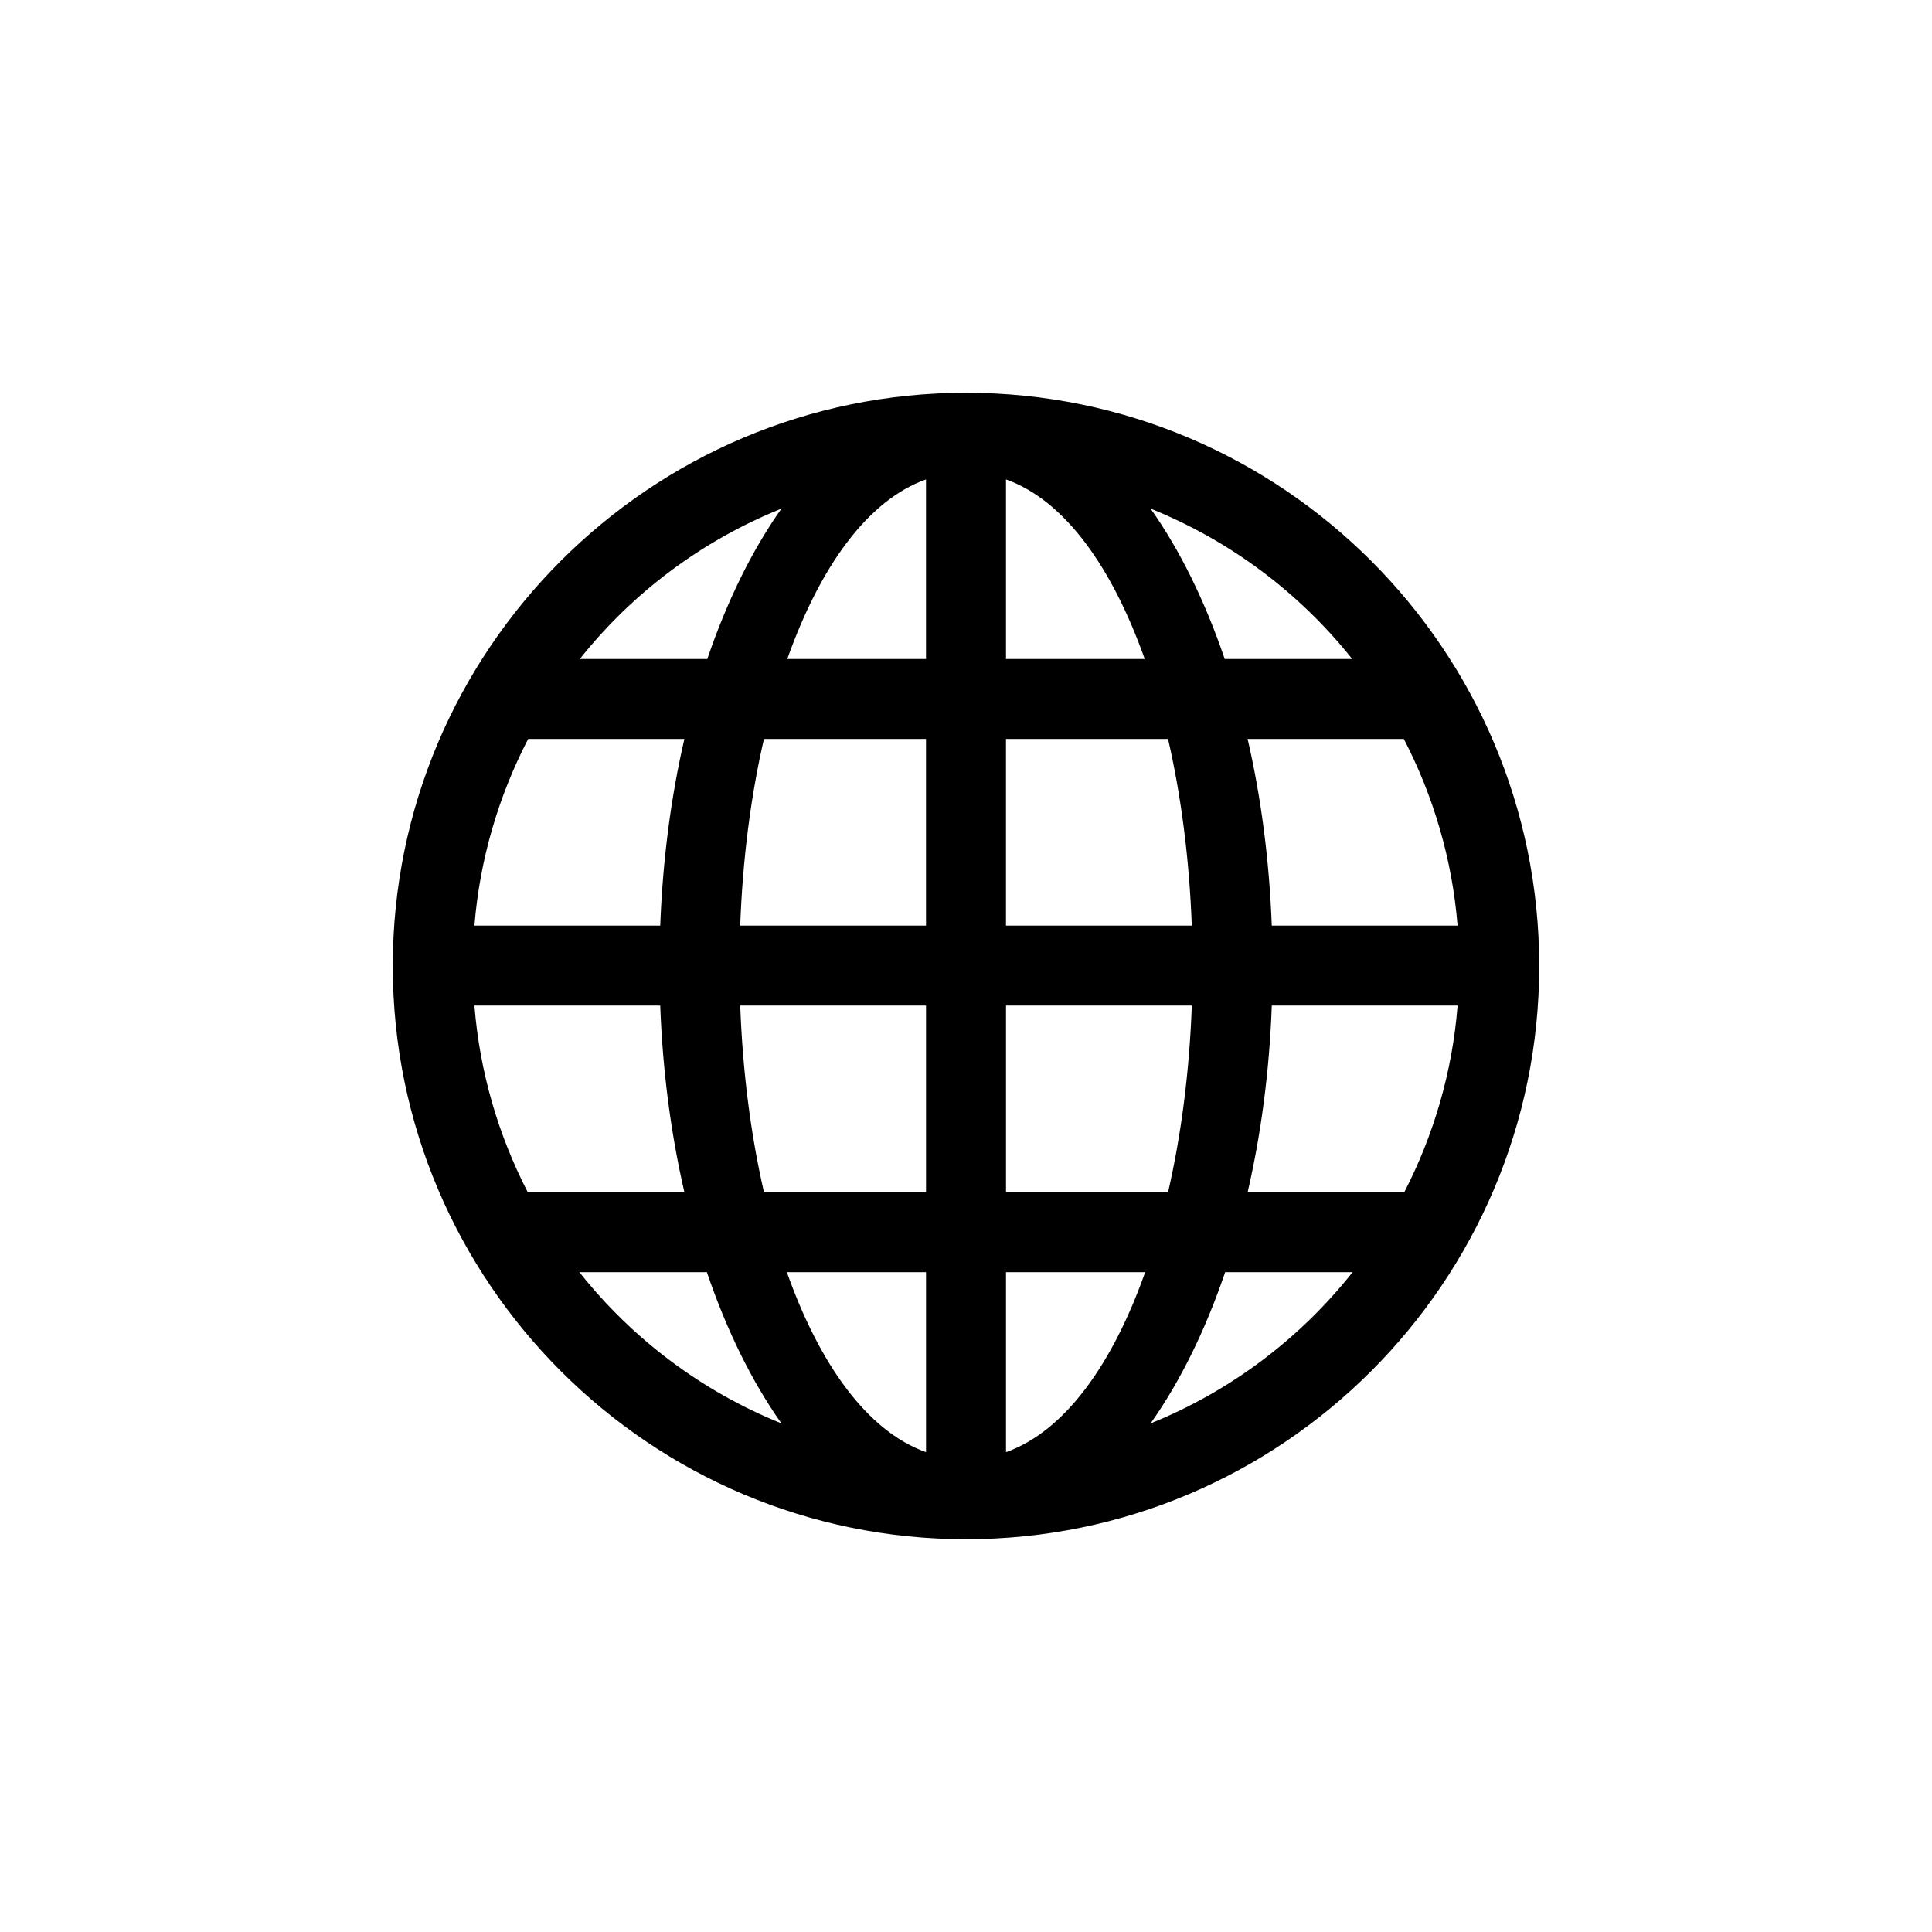
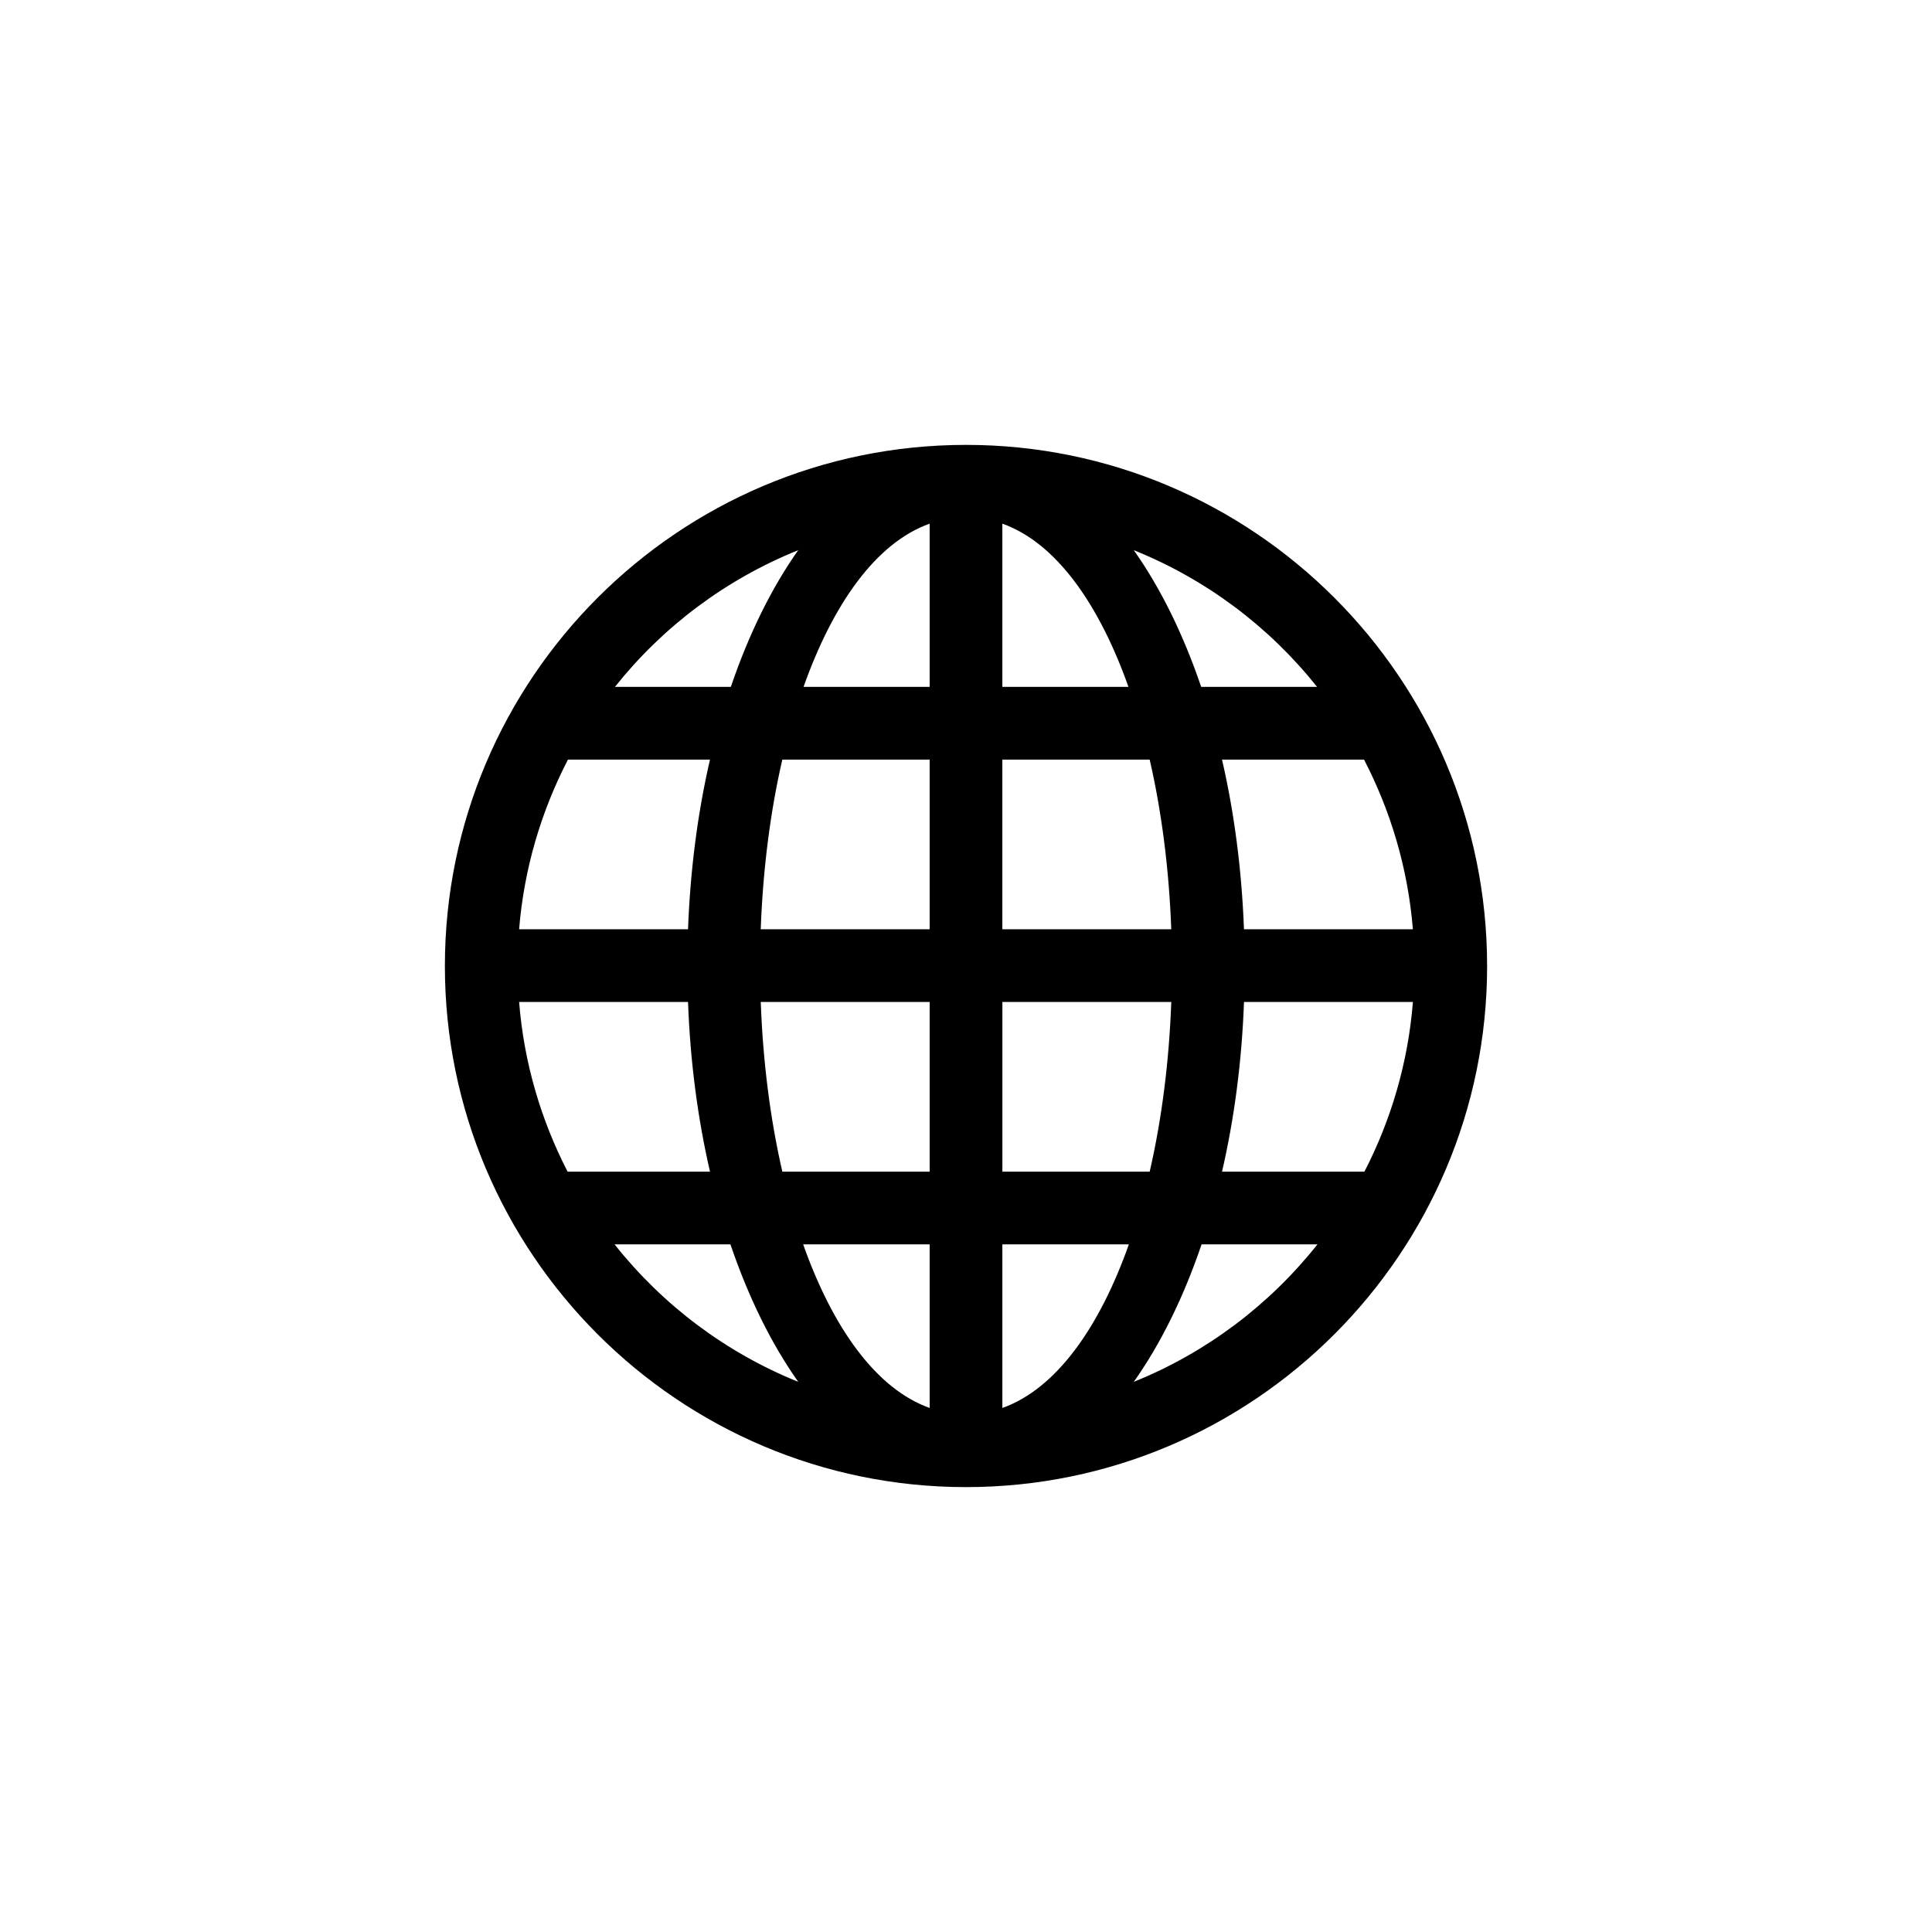
<svg xmlns="http://www.w3.org/2000/svg" width="50" height="50" viewBox="0 0 100 100">
  <g>
    <g transform="translate(50 50) scale(0.69 0.69) rotate(0) translate(-50 -50)" style="fill:#000000">
-       <svg fill="#000000" version="1.1" x="0px" y="0px" viewBox="0 0 100 100">
+       <svg fill="#000000" version="1.1" x="0px" y="0px" viewBox="-5 -5 110 110">
        <g transform="translate(0,-952.3622)">
          <path style="text-indent:0;text-transform:none;direction:ltr;block-progression:tb;baseline-shift:baseline;color:#000000;enable-background:accumulate;" d="m 50,959.362 c -23.713,0 -43,19.287 -43,43 0,23.713 19.287,43 43,43 23.713,0 43,-19.287 43,-43 0,-23.713 -19.287,-43 -43,-43 z m -3,6.5 0,13.469 -10.406,0 C 39.031,972.464 42.585,967.435 47,965.862 z m 6,0 c 4.415,1.573 7.969,6.602 10.406,13.469 l -10.406,0 0,-13.469 z m -16.844,2.188 c -2.198,3.108 -4.078,6.923 -5.562,11.281 l -9.562,0 c 3.949,-4.966 9.145,-8.873 15.125,-11.281 z m 27.688,0 c 5.98,2.408 11.176,6.315 15.125,11.281 l -9.562,0 c -1.484,-4.358 -3.364,-8.173 -5.562,-11.281 z m -46.688,17.281 11.719,0 c -1.006,4.34 -1.626,9.066 -1.812,14 l -13.938,0 c 0.406,-5.017 1.83,-9.753 4.031,-14 z m 17.688,0 12.156,0 0,14 -13.938,0 c 0.18,-4.912 0.784,-9.68 1.781,-14 z m 18.156,0 12.156,0 c 0.997,4.32 1.601,9.088 1.781,14 l -13.938,0 0,-14 z m 18.125,0 11.719,0 c 2.201,4.247 3.625,8.983 4.031,14 l -13.938,0 c -0.186,-4.934 -0.807,-9.66 -1.812,-14 z m -58,20 13.938,0 c 0.181,4.945 0.809,9.652 1.812,14 l -11.75,0 c -2.191,-4.249 -3.603,-8.984 -4,-14 z m 19.938,0 13.938,0 0,14 -12.156,0 c -0.996,-4.323 -1.603,-9.086 -1.781,-14 z m 19.938,0 13.938,0 c -0.178,4.914 -0.786,9.677 -1.781,14 l -12.156,0 0,-14 z m 19.938,0 13.938,0 c -0.397,5.016 -1.809,9.751 -4,14 l -11.75,0 c 1.004,-4.348 1.632,-9.055 1.812,-14 z m -51.938,20 9.562,0 c 1.488,4.381 3.385,8.224 5.594,11.344 C 30.159,1034.259 24.953,1030.317 21,1025.331 z m 15.562,0 10.438,0 0,13.5 c -4.423,-1.575 -8,-6.614 -10.438,-13.5 z m 16.438,0 10.438,0 c -2.437,6.886 -6.014,11.925 -10.438,13.5 l 0,-13.5 z m 16.438,0 9.562,0 c -3.953,4.986 -9.159,8.928 -15.156,11.344 2.209,-3.119 4.106,-6.963 5.594,-11.344 z" fill="#000000" fill-opacity="1" stroke="none" marker="none" visibility="visible" display="inline" overflow="visible" />
        </g>
      </svg>
    </g>
  </g>
</svg>
